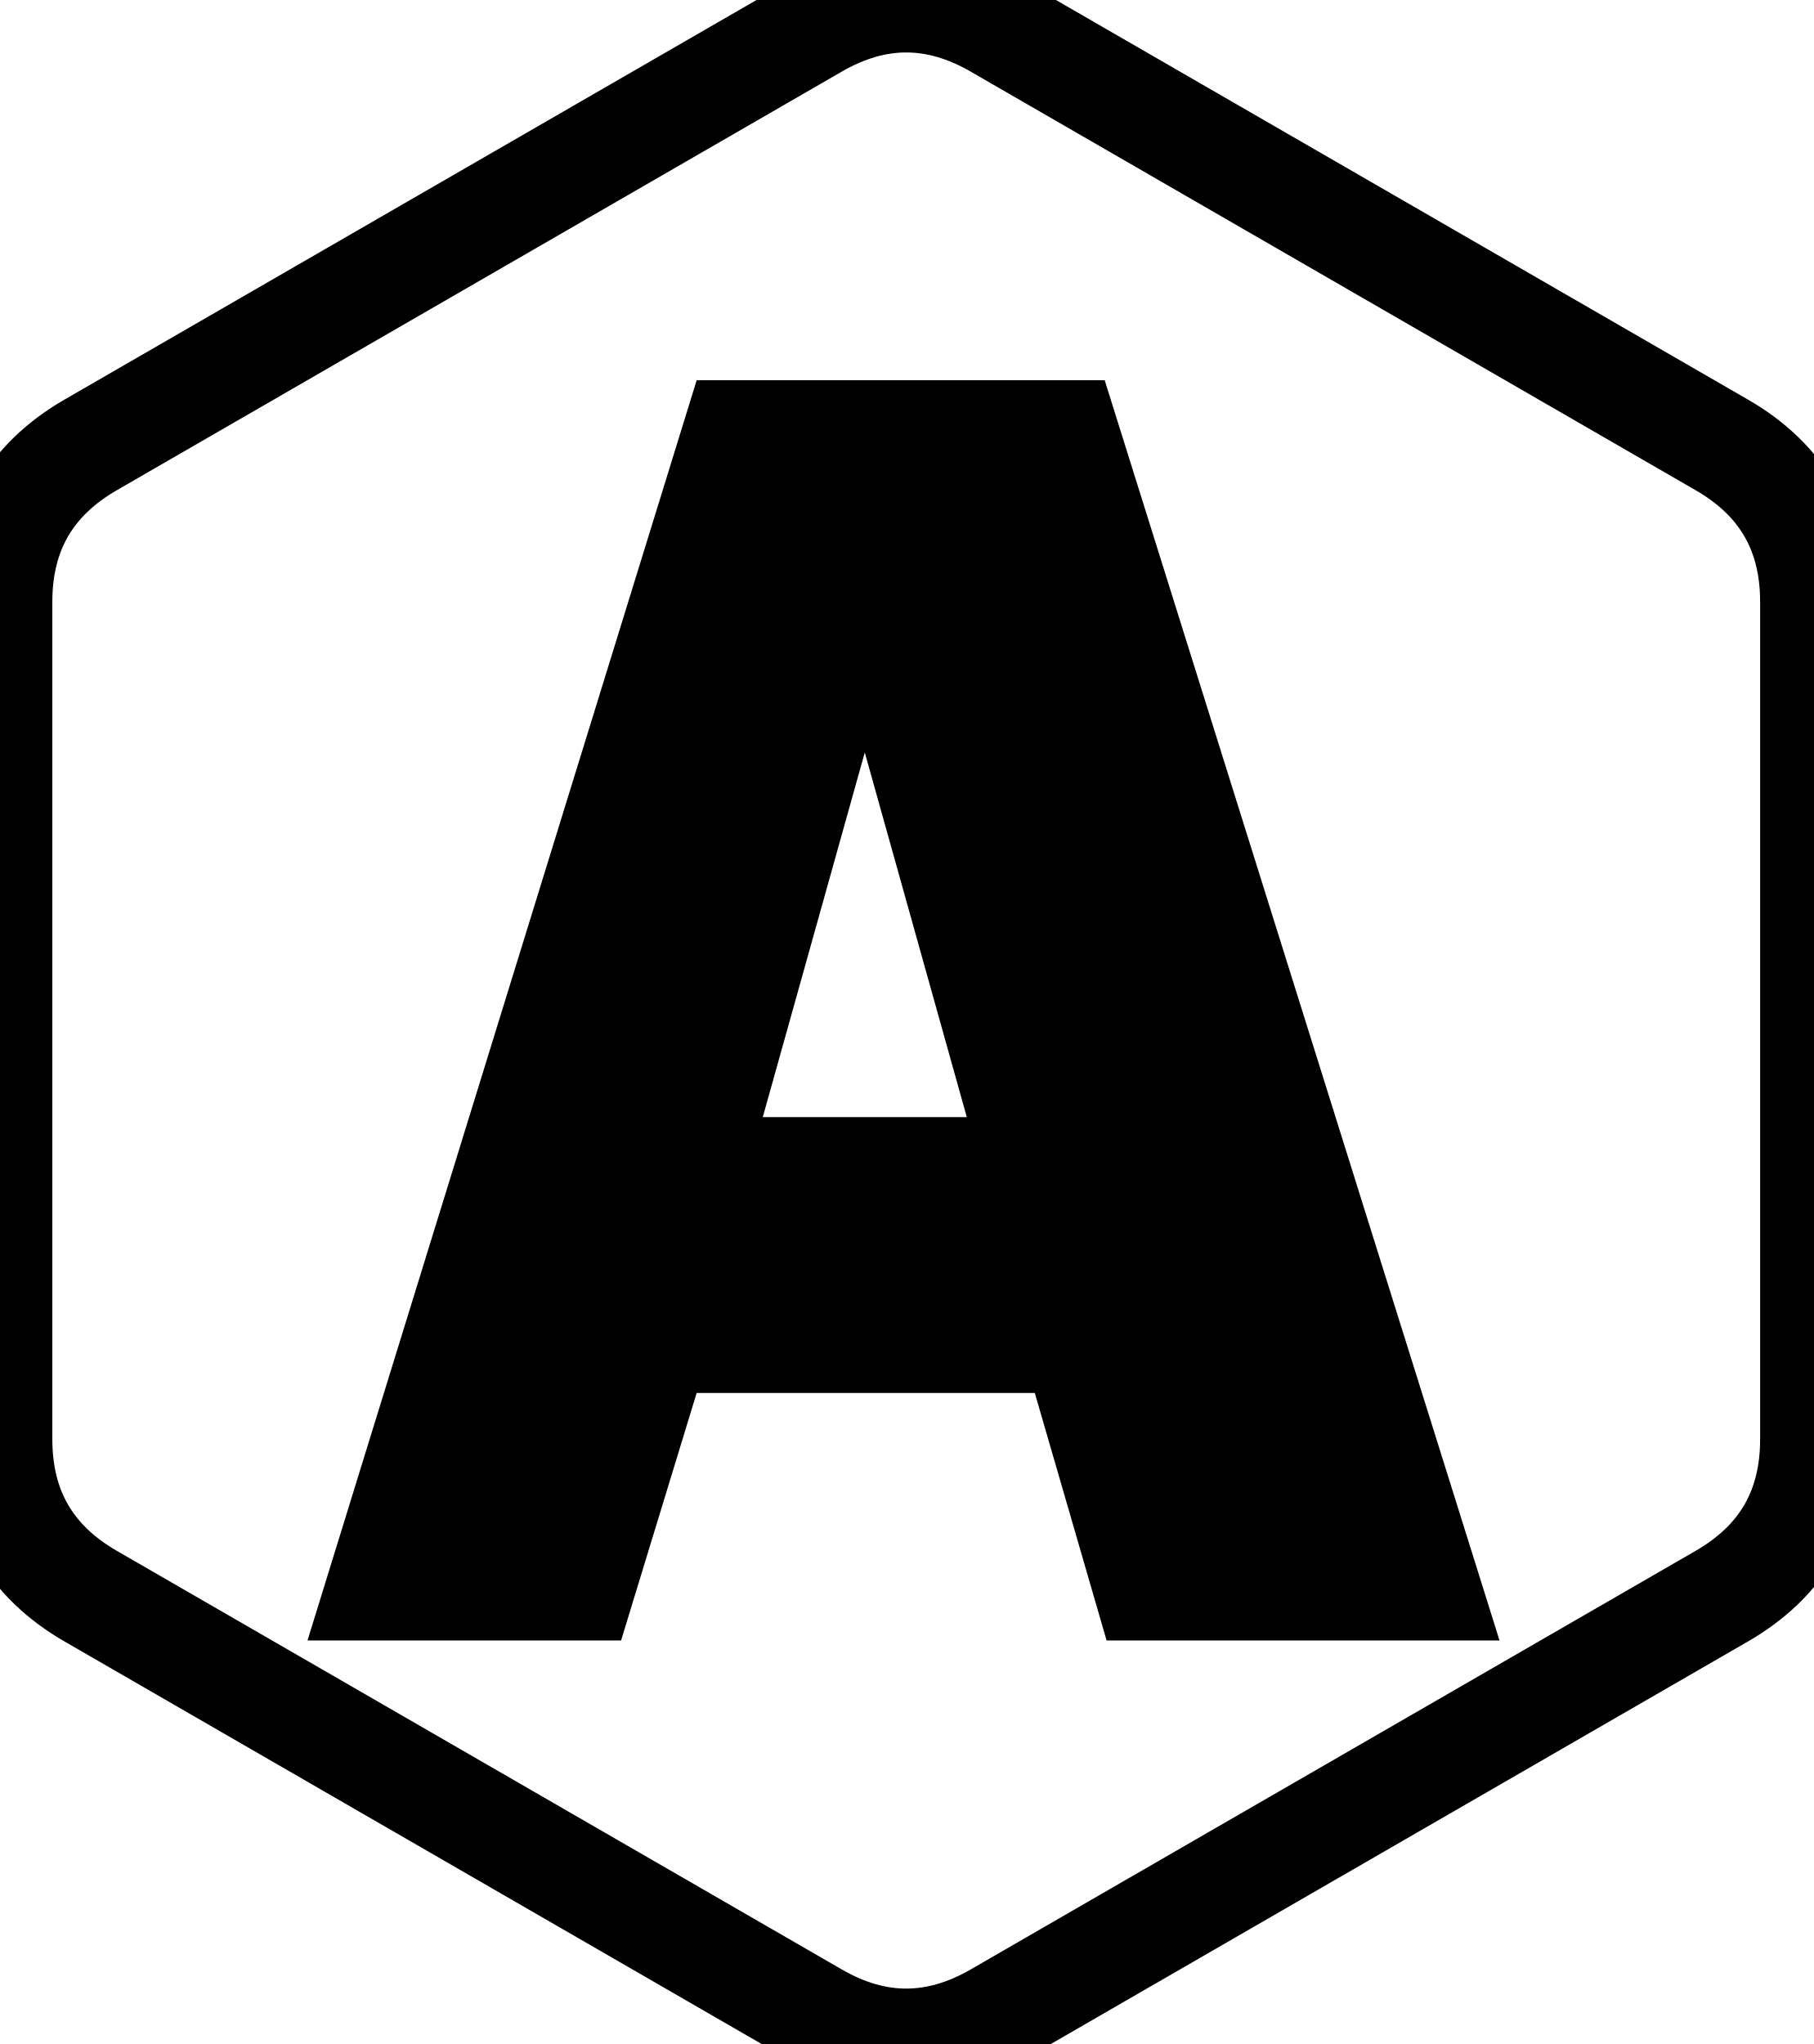
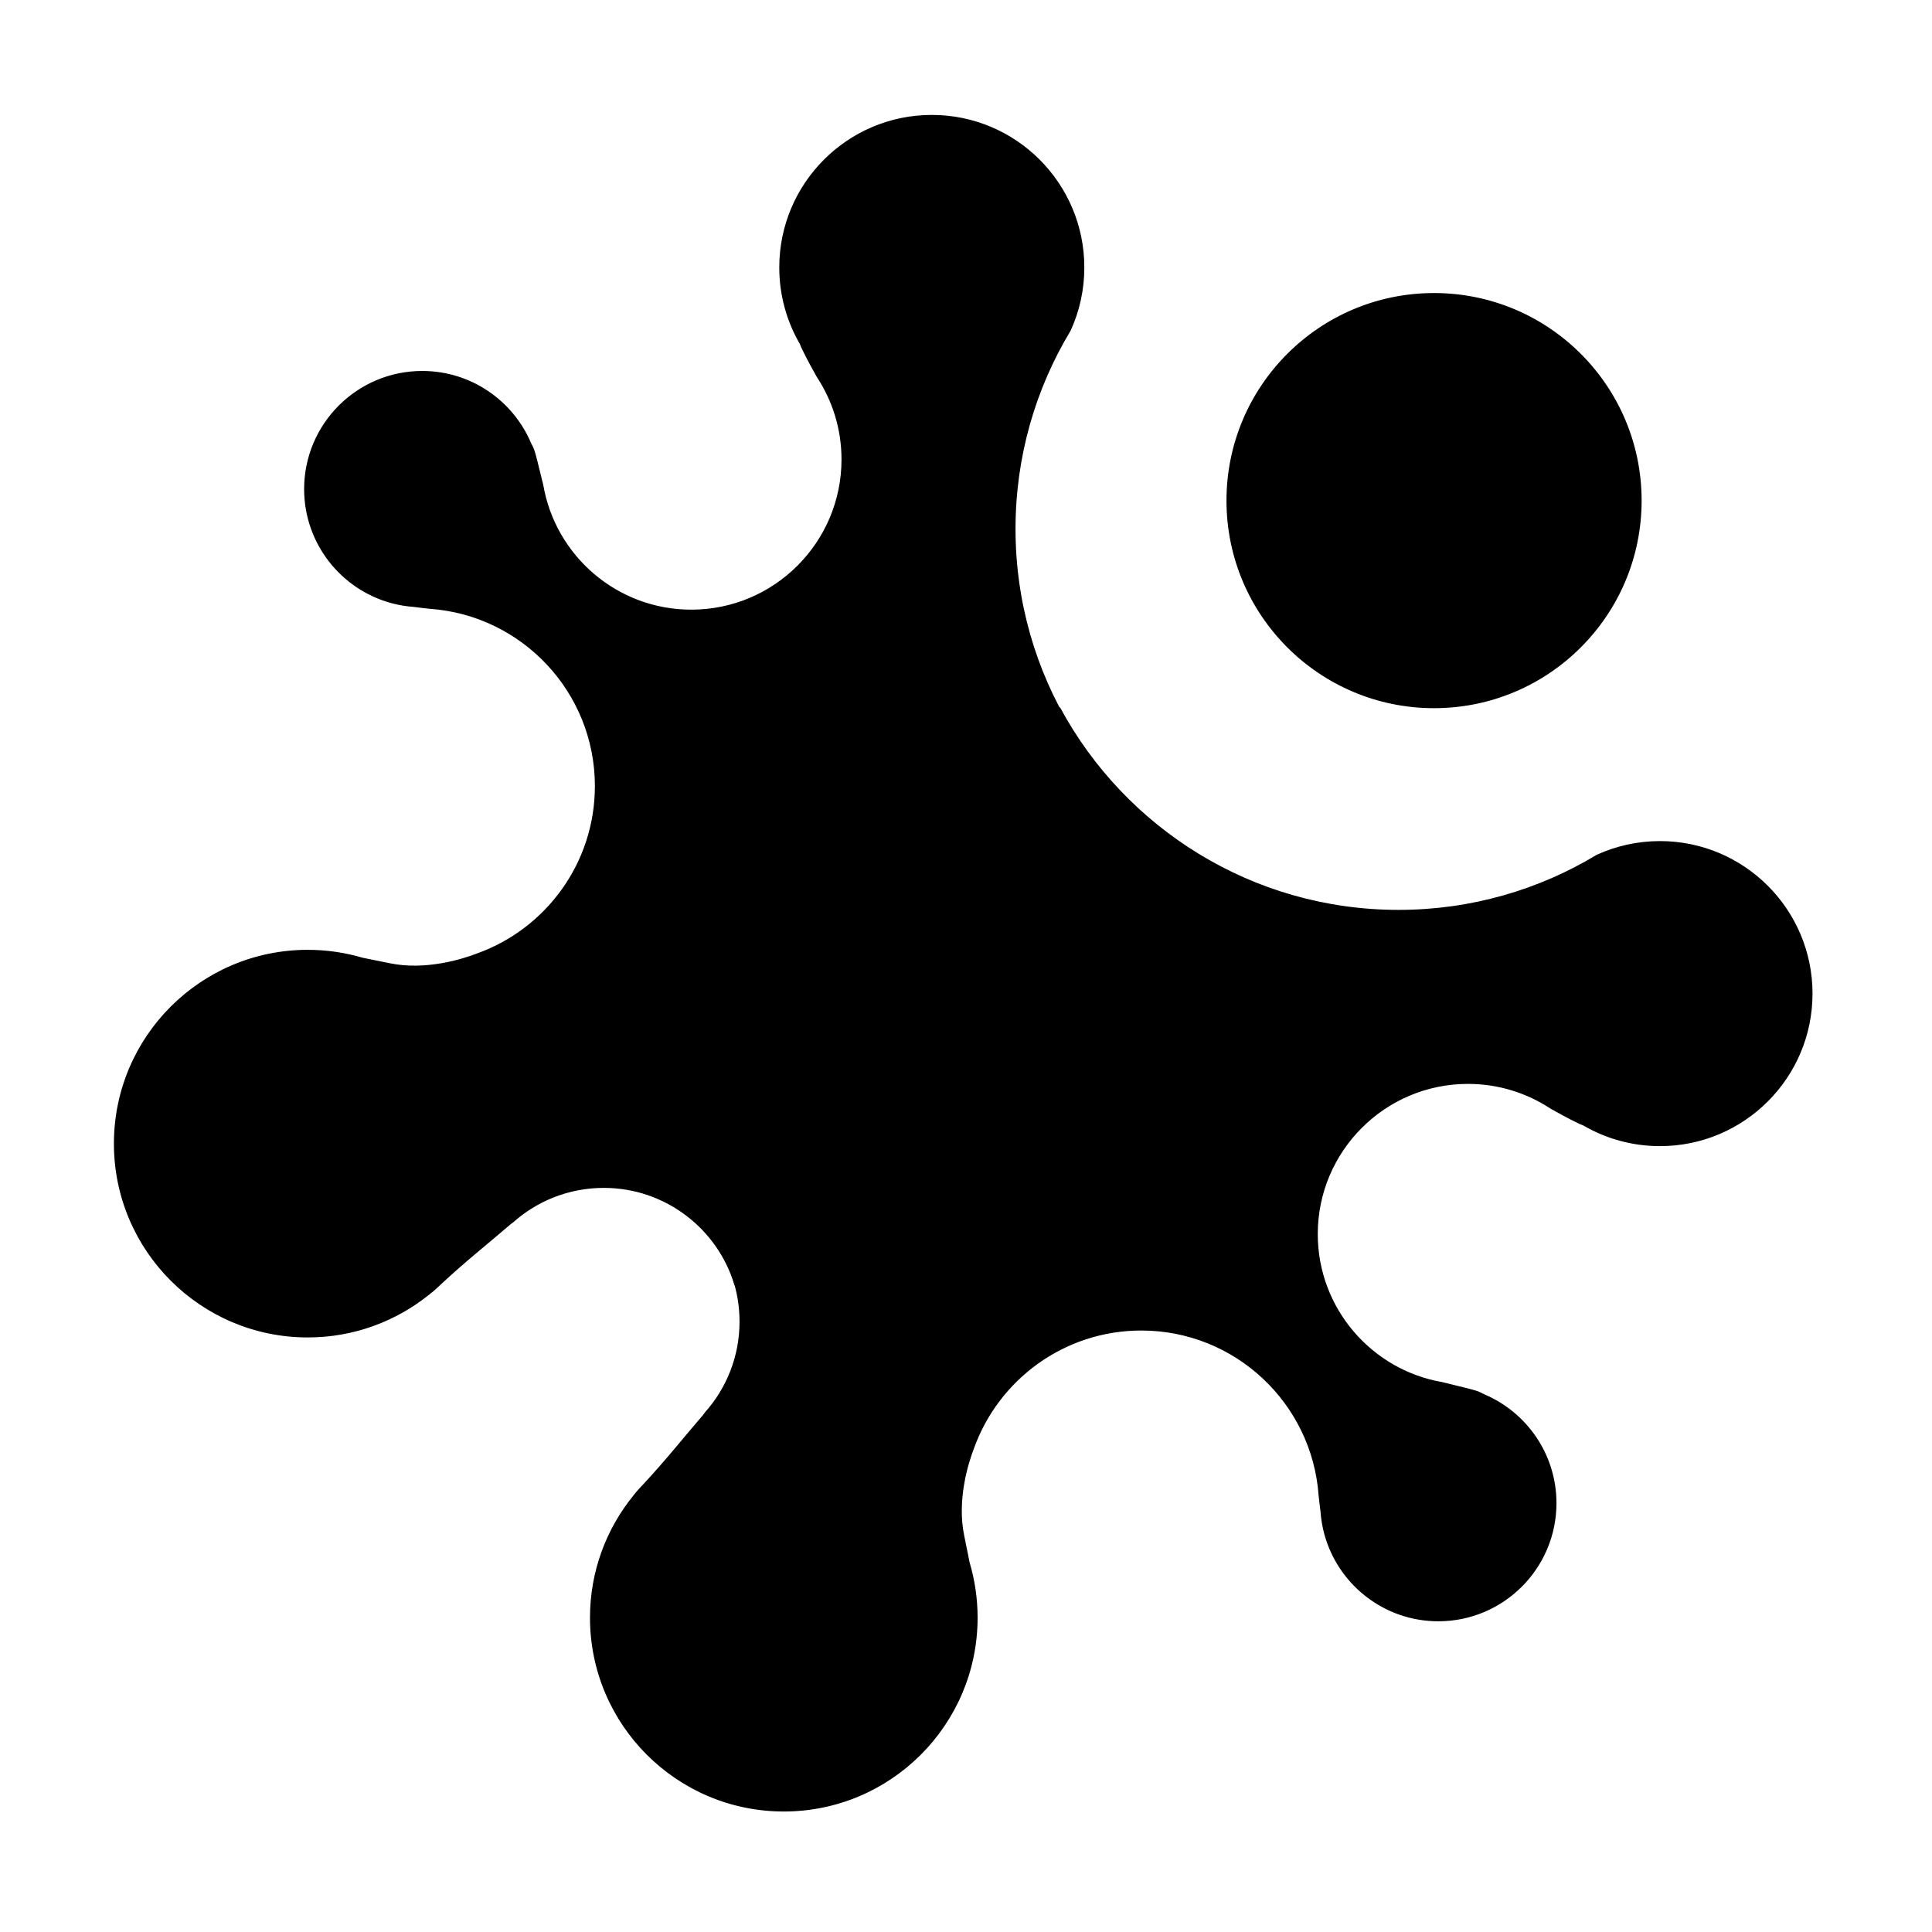
- <svg xmlns="http://www.w3.org/2000/svg" width="100%" height="100%" viewBox="0 0 260 293" version="1.1" xml:space="preserve" style="fill-rule:evenodd;clip-rule:evenodd;stroke-linejoin:round;stroke-miterlimit:2;">
-   <g transform="matrix(1,0,0,1,-6497.13,-15751.9)">
-     <g transform="matrix(1.04762,0,0,0.740741,5583.78,13893.6)">
-       <g transform="matrix(1,0,0,1,-30.3664,503.428)">
-         <g transform="matrix(1.43201,0,0,2.02527,902.202,2000.24)">
-           <path d="M77.942,5C83.716,1.667 89.489,1.667 95.263,5L164.545,45C170.318,48.333 173.205,53.333 173.205,60L173.205,140C173.205,146.667 170.318,151.667 164.545,155L95.263,195C89.489,198.333 83.716,198.333 77.942,195L8.66,155C2.887,151.667 0,146.667 0,140L0,60C0,53.333 2.887,48.333 8.66,45L77.942,5Z" style="stroke:currentColor;stroke-width:10px;fill:none;" />
-         </g>
-         <g transform="matrix(5.21079,0,0,7.36955,-236.9,1813.16)">
-           <g transform="matrix(49.613,0,0,49.613,226.531,69.1463)">
-             <path d="M0.426,-0L0.388,-0.131L0.209,-0.131L0.169,-0L0.003,-0L0.209,-0.667L0.425,-0.667L0.634,-0L0.426,-0ZM0.244,-0.277L0.352,-0.277L0.298,-0.47L0.244,-0.277Z" style="fill:currentColor;" />
-           </g>
-         </g>
-       </g>
+ <svg xmlns="http://www.w3.org/2000/svg" width="100%" height="100%" viewBox="0 0 199 199" version="1.1" xml:space="preserve" style="fill-rule:evenodd;clip-rule:evenodd;stroke-linecap:round;stroke-linejoin:round;stroke-miterlimit:1.5;">
+   <g id="Kruis-met-Elips" />
+   <g id="Symmetrisch">
+     <g id="Nieuw-Logo">
+       <circle cx="147.71" cy="51.564" r="21.26" style="fill:currentColor;stroke:currentColor;stroke-width:0.24px;" />
+       <path id="Rechter-Helft--Spiegelen-en--90-draaien-" d="M109.106,72.963c-0.084,0.087 -0.148,0.151 -0.189,0.192c-5.081,5.081 -6.364,8.195 -7.527,9.358c-2.175,2.175 -5.614,7.754 -7.121,9.562c-4.813,5.775 -13.215,10.364 -19.327,18.513c-6.511,8.681 -6.554,8.632 -6.917,9.358c-0.6,1.201 -1.226,2.043 -1.754,2.63c5.8,1.776 10.023,7.176 10.023,13.555c-0,3.621 -1.361,6.926 -3.598,9.432c-0.059,0.095 -0.131,0.193 -0.218,0.293c-1.755,2.025 -3.768,4.575 -6.16,7.14l-0.15,0.16l-0.21,0.222c-0.226,0.24 -0.436,0.488 -0.629,0.746c-2.775,3.413 -4.439,7.765 -4.439,12.502c0,10.951 8.891,19.843 19.843,19.843c10.951,-0 19.842,-8.892 19.842,-19.843c0,-1.96 -0.284,-3.854 -0.815,-5.643c-0.128,-0.665 -0.299,-1.514 -0.565,-2.797c-0.77,-3.708 0.436,-7.557 1.008,-9.026c2.546,-7.127 9.36,-12.233 17.358,-12.233c9.717,-0 17.687,7.538 18.376,17.081c0.067,0.567 0.108,1.065 0.196,1.662c0.055,0.791 0.186,1.562 0.387,2.304c1.385,5.125 6.071,8.902 11.632,8.902c6.649,-0 12.047,-5.399 12.047,-12.048c-0,-4.992 -3.043,-9.279 -7.373,-11.105c-0.689,-0.333 -0.294,-0.283 -3.813,-1.127c-0.152,-0.037 -0.305,-0.075 -0.459,-0.115c-7.345,-1.26 -12.941,-7.665 -12.941,-15.366c0,-8.605 6.986,-15.591 15.591,-15.591c3.166,0 6.113,0.946 8.573,2.57c0.717,0.38 1.611,0.926 2.984,1.573c0.115,0.053 0.24,0.104 0.376,0.15c2.305,1.346 4.986,2.117 7.845,2.117c8.605,0 15.591,-6.985 15.591,-15.59c-0,-8.605 -6.986,-15.591 -15.591,-15.591c-2.302,0 -4.488,0.5 -6.455,1.397c-5.979,3.611 -12.986,5.69 -20.474,5.69c-15.099,-0 -28.24,-8.451 -34.947,-20.877Z" style="fill:currentColor;stroke:currentColor;stroke-width:0.24px;" />
+       <path id="Linker-Helft--Bron-" d="M125.358,89.423c-0.087,0.084 -0.151,0.148 -0.191,0.189c-5.082,5.081 -8.196,6.364 -9.359,7.527c-2.174,2.175 -7.754,5.614 -9.561,7.121c-5.776,4.813 -10.365,13.215 -18.514,19.327c-8.681,6.511 -8.632,6.554 -9.358,6.917c-1.201,0.6 -2.043,1.226 -2.63,1.755c-1.776,-5.801 -7.176,-10.024 -13.555,-10.024c-3.62,0 -6.926,1.361 -9.432,3.598c-0.095,0.059 -0.192,0.131 -0.292,0.218c-2.026,1.755 -4.576,3.768 -7.141,6.16l-0.159,0.15l-0.223,0.21c-0.239,0.226 -0.488,0.436 -0.745,0.63c-3.414,2.774 -7.765,4.438 -12.503,4.438c-10.951,-0 -19.842,-8.891 -19.842,-19.843c-0,-10.951 8.891,-19.842 19.842,-19.842c1.96,-0 3.854,0.285 5.643,0.815c0.665,0.128 1.515,0.299 2.797,0.566c3.708,0.769 7.558,-0.437 9.026,-1.009c7.127,-2.546 12.234,-9.36 12.234,-17.357c-0,-9.718 -7.539,-17.688 -17.081,-18.377c-0.568,-0.067 -1.065,-0.108 -1.662,-0.196c-0.792,-0.055 -1.562,-0.186 -2.305,-0.387c-5.125,-1.385 -8.901,-6.071 -8.901,-11.632c-0,-6.649 5.398,-12.047 12.047,-12.047c4.992,0 9.279,3.043 11.106,7.374c0.332,0.688 0.282,0.293 1.126,3.812c0.037,0.152 0.075,0.305 0.116,0.459c1.259,7.345 7.664,12.941 15.365,12.941c8.605,-0 15.591,-6.986 15.591,-15.591c-0,-3.166 -0.946,-6.112 -2.57,-8.573c-0.379,-0.716 -0.926,-1.611 -1.572,-2.984c-0.054,-0.115 -0.105,-0.24 -0.151,-0.376c-1.346,-2.305 -2.117,-4.985 -2.117,-7.845c-0,-8.604 6.986,-15.59 15.59,-15.59c8.605,-0 15.591,6.986 15.591,15.59c-0,2.302 -0.5,4.488 -1.397,6.455c-3.611,5.979 -5.69,12.986 -5.69,20.474c0,15.099 8.451,28.24 20.877,34.947Z" style="fill:currentColor;stroke:currentColor;stroke-width:0.24px;" />
    </g>
  </g>
+   <rect x="0" y="-0" width="198.425" height="198.425" style="fill:none;" />
</svg>
